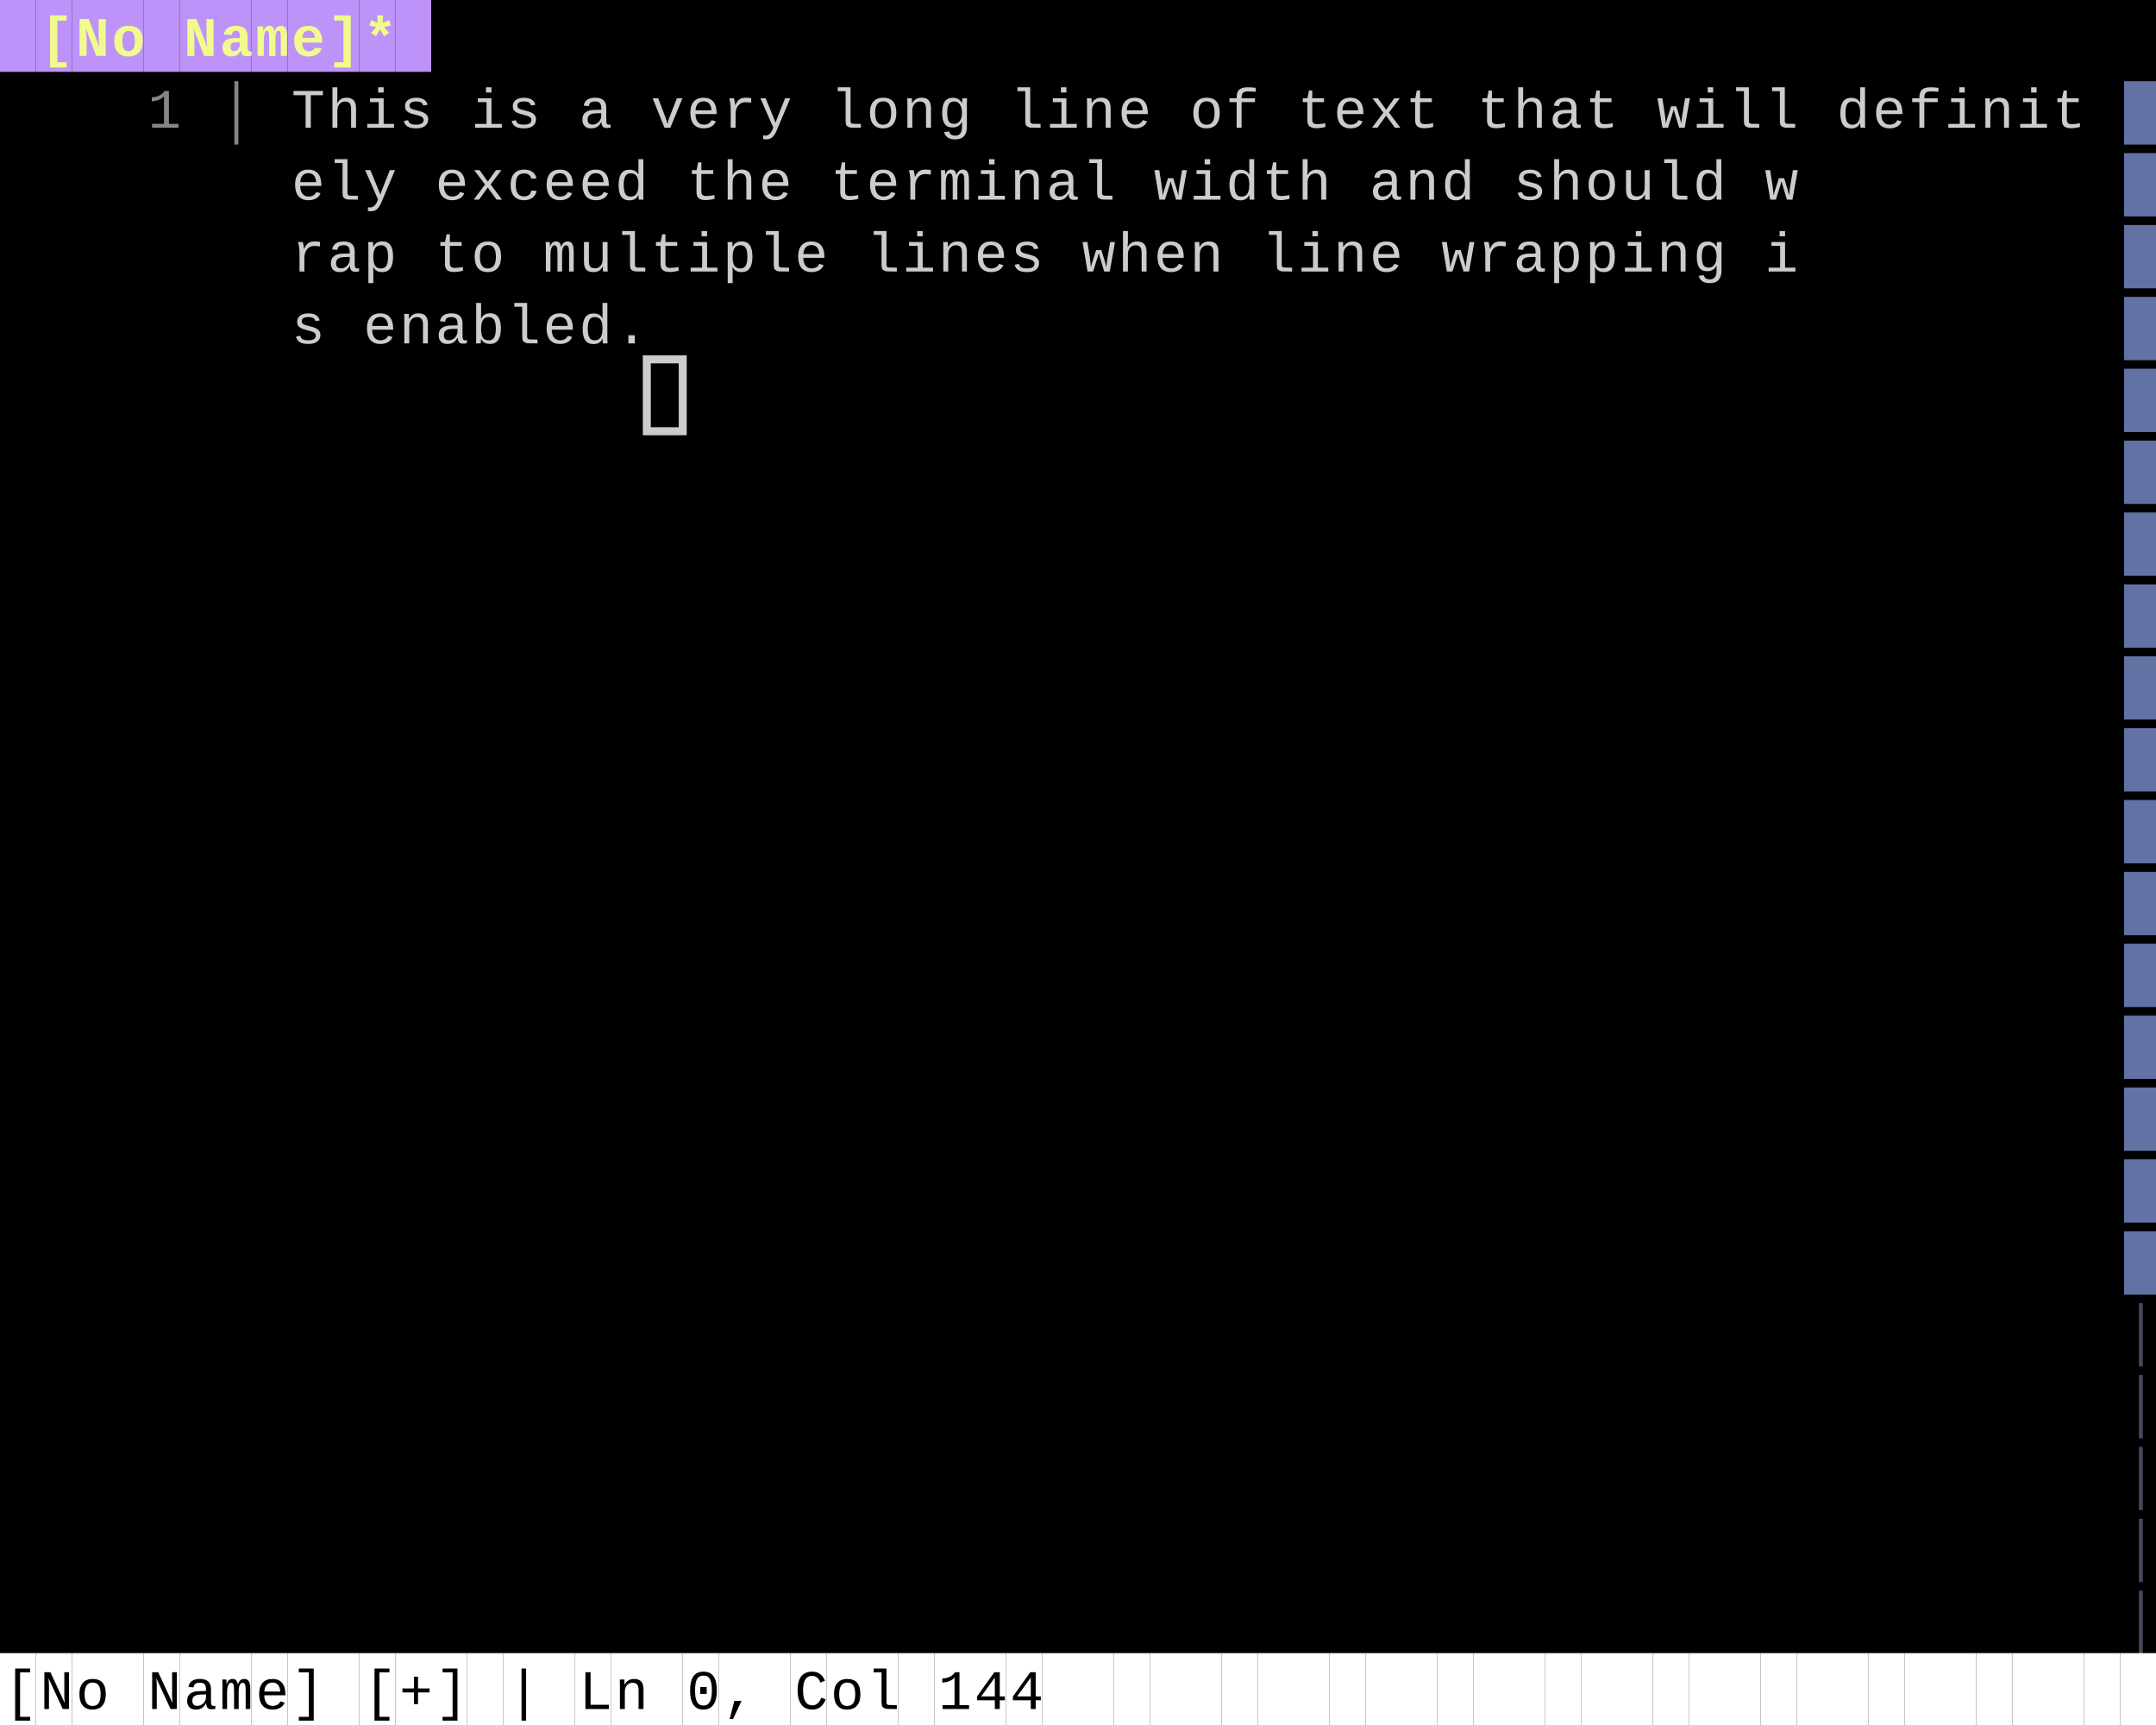
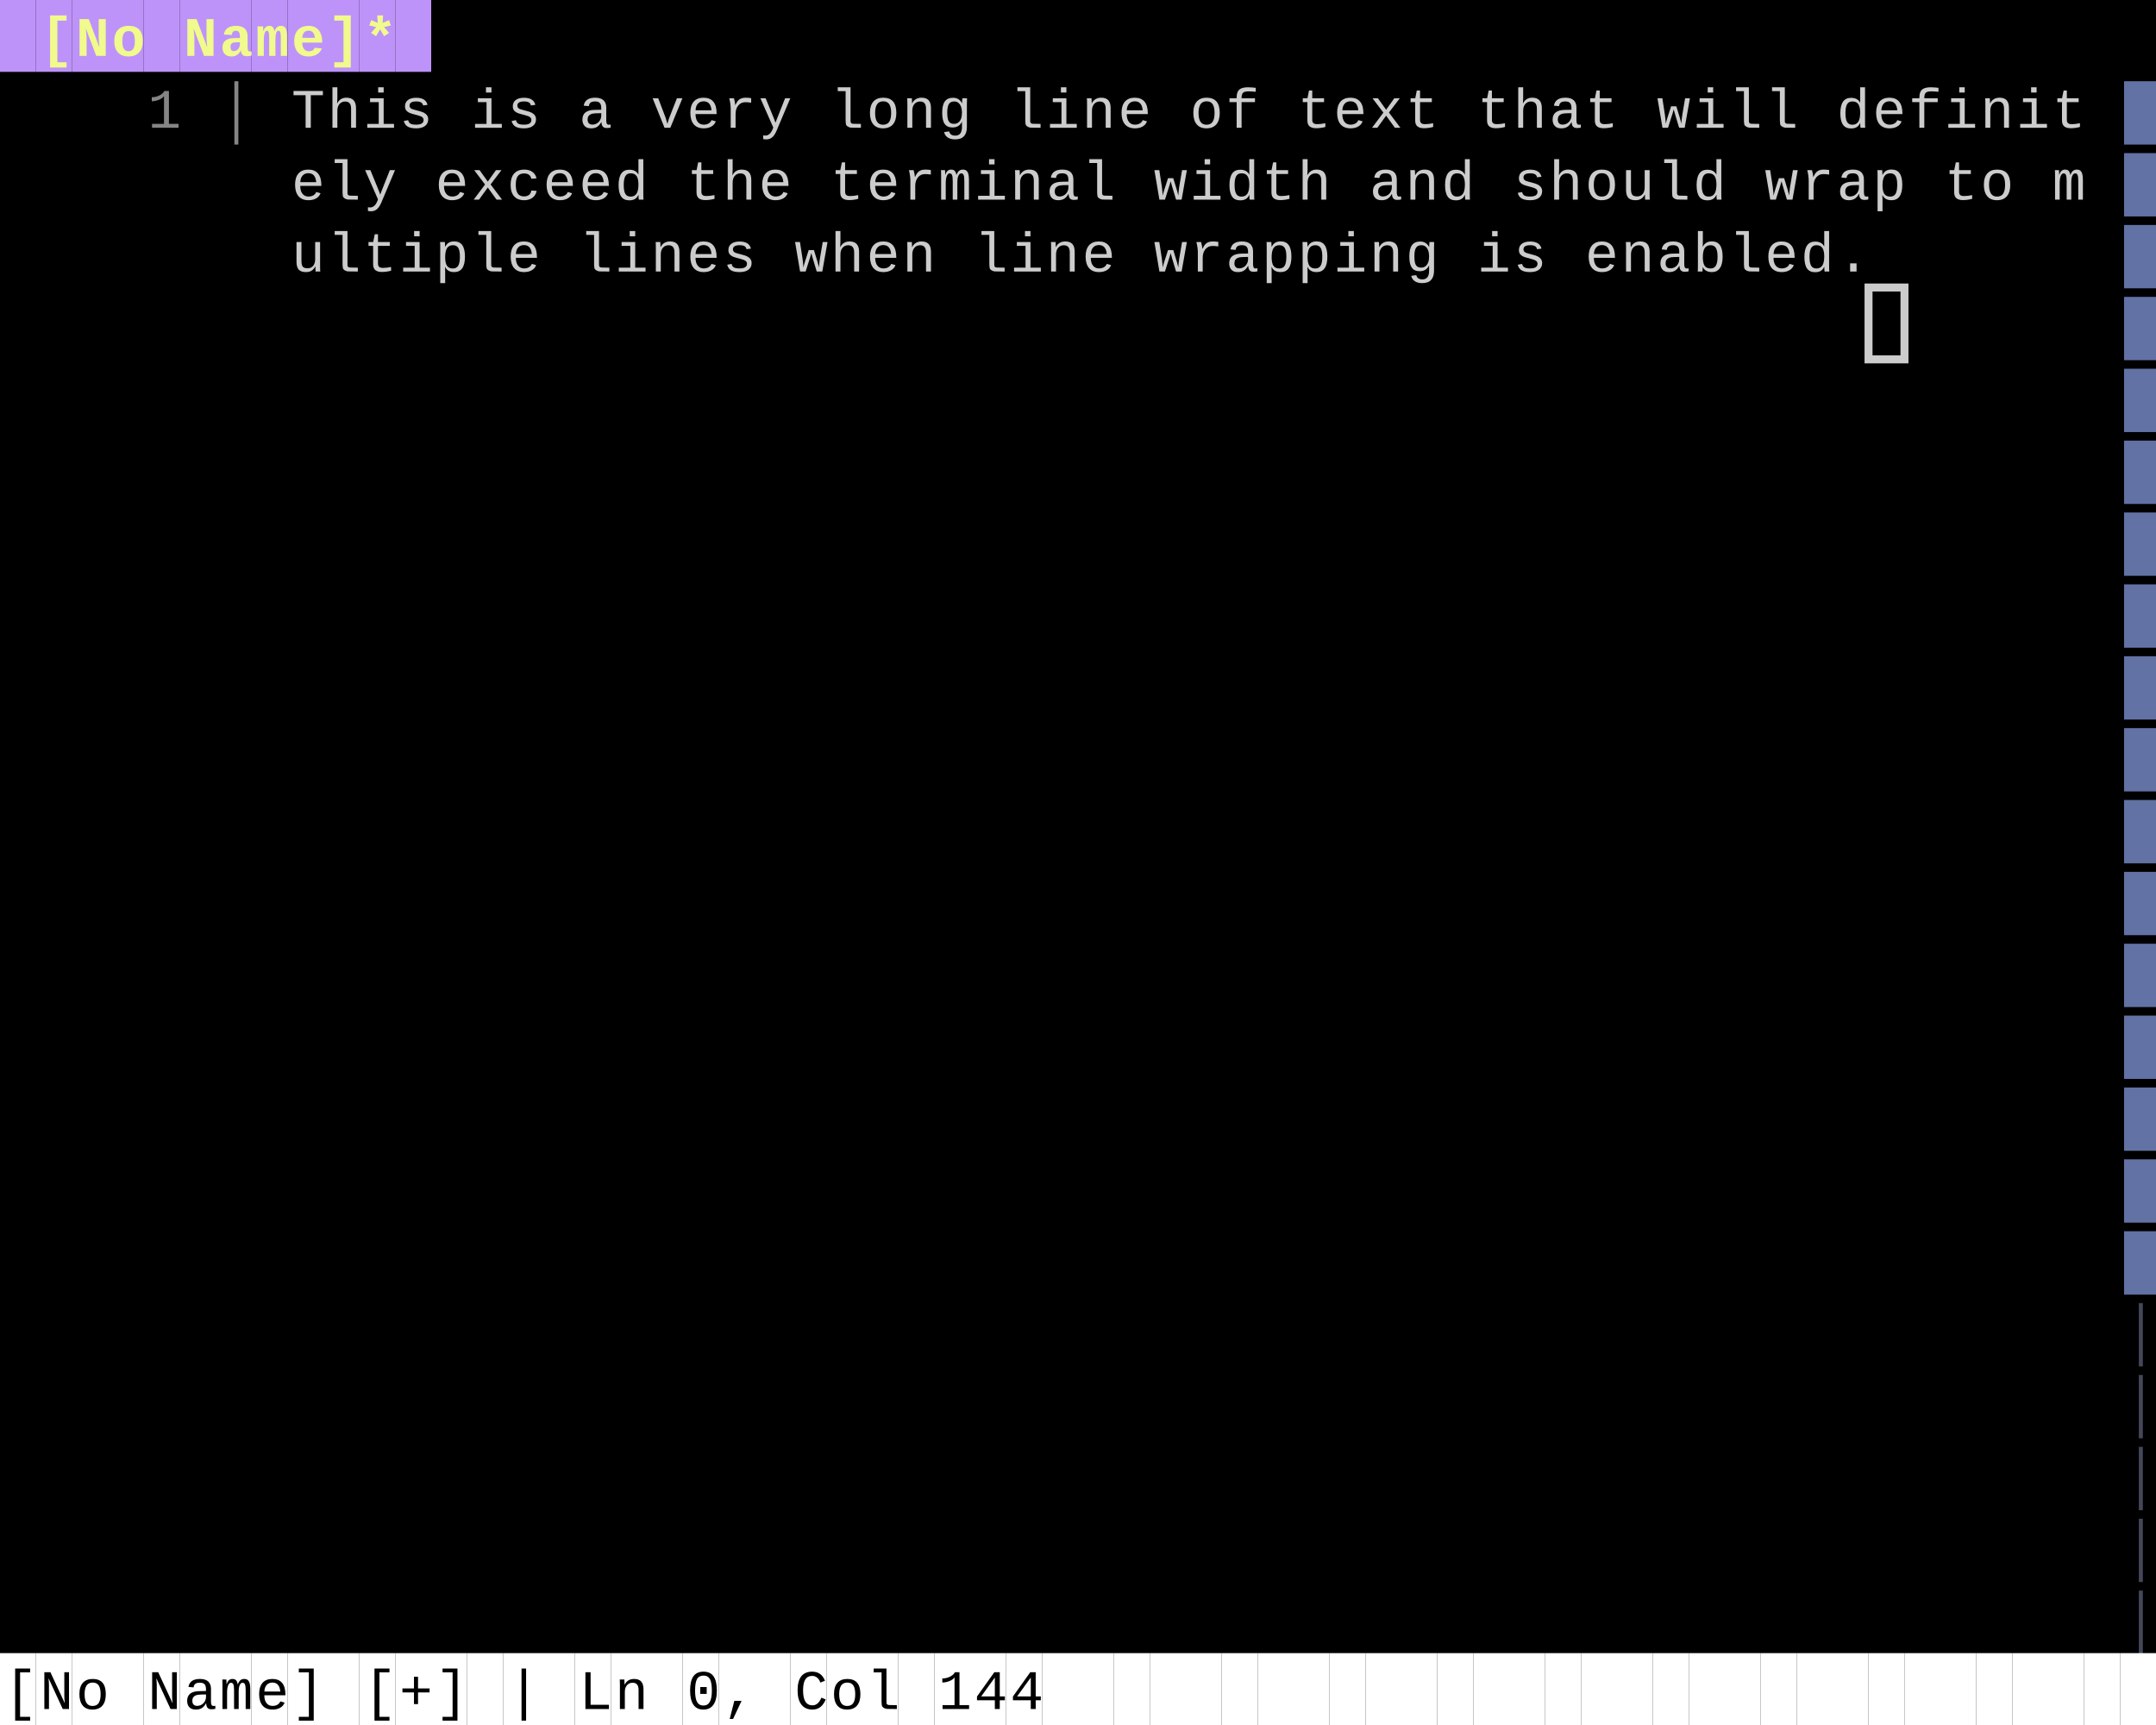
<svg xmlns="http://www.w3.org/2000/svg" width="540" height="432" viewBox="0 0 540 432">
  <style>
    .terminal { font-family: 'Courier New', 'Consolas', monospace; font-size: 14px; white-space: pre; }
</style>
  <rect width="100%" height="100%" fill="#000000" />
  <rect x="0" y="0" width="9" height="18" fill="#bd93f9" />
  <rect x="9" y="0" width="9" height="18" fill="#bd93f9" />
  <text x="10" y="14" fill="#f1fa8c" class="terminal" style="font-weight:bold;">[</text>
  <rect x="18" y="0" width="9" height="18" fill="#bd93f9" />
  <text x="19" y="14" fill="#f1fa8c" class="terminal" style="font-weight:bold;">N</text>
  <rect x="27" y="0" width="9" height="18" fill="#bd93f9" />
  <text x="28" y="14" fill="#f1fa8c" class="terminal" style="font-weight:bold;">o</text>
  <rect x="36" y="0" width="9" height="18" fill="#bd93f9" />
  <rect x="45" y="0" width="9" height="18" fill="#bd93f9" />
  <text x="46" y="14" fill="#f1fa8c" class="terminal" style="font-weight:bold;">N</text>
  <rect x="54" y="0" width="9" height="18" fill="#bd93f9" />
  <text x="55" y="14" fill="#f1fa8c" class="terminal" style="font-weight:bold;">a</text>
  <rect x="63" y="0" width="9" height="18" fill="#bd93f9" />
  <text x="64" y="14" fill="#f1fa8c" class="terminal" style="font-weight:bold;">m</text>
  <rect x="72" y="0" width="9" height="18" fill="#bd93f9" />
  <text x="73" y="14" fill="#f1fa8c" class="terminal" style="font-weight:bold;">e</text>
  <rect x="81" y="0" width="9" height="18" fill="#bd93f9" />
  <text x="82" y="14" fill="#f1fa8c" class="terminal" style="font-weight:bold;">]</text>
  <rect x="90" y="0" width="9" height="18" fill="#bd93f9" />
  <text x="91" y="14" fill="#f1fa8c" class="terminal" style="font-weight:bold;">*</text>
  <rect x="99" y="0" width="9" height="18" fill="#bd93f9" />
  <text x="37" y="32" fill="#858585" class="terminal" style="">1</text>
  <text x="55" y="32" fill="#858585" class="terminal" style="">│</text>
  <text x="73" y="32" fill="#cccccc" class="terminal" style="">T</text>
  <text x="82" y="32" fill="#cccccc" class="terminal" style="">h</text>
  <text x="91" y="32" fill="#cccccc" class="terminal" style="">i</text>
  <text x="100" y="32" fill="#cccccc" class="terminal" style="">s</text>
  <text x="118" y="32" fill="#cccccc" class="terminal" style="">i</text>
  <text x="127" y="32" fill="#cccccc" class="terminal" style="">s</text>
  <text x="145" y="32" fill="#cccccc" class="terminal" style="">a</text>
  <text x="163" y="32" fill="#cccccc" class="terminal" style="">v</text>
  <text x="172" y="32" fill="#cccccc" class="terminal" style="">e</text>
  <text x="181" y="32" fill="#cccccc" class="terminal" style="">r</text>
  <text x="190" y="32" fill="#cccccc" class="terminal" style="">y</text>
  <text x="208" y="32" fill="#cccccc" class="terminal" style="">l</text>
  <text x="217" y="32" fill="#cccccc" class="terminal" style="">o</text>
  <text x="226" y="32" fill="#cccccc" class="terminal" style="">n</text>
  <text x="235" y="32" fill="#cccccc" class="terminal" style="">g</text>
  <text x="253" y="32" fill="#cccccc" class="terminal" style="">l</text>
  <text x="262" y="32" fill="#cccccc" class="terminal" style="">i</text>
  <text x="271" y="32" fill="#cccccc" class="terminal" style="">n</text>
  <text x="280" y="32" fill="#cccccc" class="terminal" style="">e</text>
  <text x="298" y="32" fill="#cccccc" class="terminal" style="">o</text>
  <text x="307" y="32" fill="#cccccc" class="terminal" style="">f</text>
  <text x="325" y="32" fill="#cccccc" class="terminal" style="">t</text>
  <text x="334" y="32" fill="#cccccc" class="terminal" style="">e</text>
  <text x="343" y="32" fill="#cccccc" class="terminal" style="">x</text>
  <text x="352" y="32" fill="#cccccc" class="terminal" style="">t</text>
  <text x="370" y="32" fill="#cccccc" class="terminal" style="">t</text>
  <text x="379" y="32" fill="#cccccc" class="terminal" style="">h</text>
  <text x="388" y="32" fill="#cccccc" class="terminal" style="">a</text>
  <text x="397" y="32" fill="#cccccc" class="terminal" style="">t</text>
  <text x="415" y="32" fill="#cccccc" class="terminal" style="">w</text>
  <text x="424" y="32" fill="#cccccc" class="terminal" style="">i</text>
  <text x="433" y="32" fill="#cccccc" class="terminal" style="">l</text>
  <text x="442" y="32" fill="#cccccc" class="terminal" style="">l</text>
  <text x="460" y="32" fill="#cccccc" class="terminal" style="">d</text>
  <text x="469" y="32" fill="#cccccc" class="terminal" style="">e</text>
  <text x="478" y="32" fill="#cccccc" class="terminal" style="">f</text>
  <text x="487" y="32" fill="#cccccc" class="terminal" style="">i</text>
  <text x="496" y="32" fill="#cccccc" class="terminal" style="">n</text>
  <text x="505" y="32" fill="#cccccc" class="terminal" style="">i</text>
  <text x="514" y="32" fill="#cccccc" class="terminal" style="">t</text>
  <text x="532" y="32" fill="#6272a4" class="terminal" style="">█</text>
  <text x="73" y="50" fill="#cccccc" class="terminal" style="">e</text>
  <text x="82" y="50" fill="#cccccc" class="terminal" style="">l</text>
  <text x="91" y="50" fill="#cccccc" class="terminal" style="">y</text>
  <text x="109" y="50" fill="#cccccc" class="terminal" style="">e</text>
  <text x="118" y="50" fill="#cccccc" class="terminal" style="">x</text>
  <text x="127" y="50" fill="#cccccc" class="terminal" style="">c</text>
  <text x="136" y="50" fill="#cccccc" class="terminal" style="">e</text>
  <text x="145" y="50" fill="#cccccc" class="terminal" style="">e</text>
  <text x="154" y="50" fill="#cccccc" class="terminal" style="">d</text>
  <text x="172" y="50" fill="#cccccc" class="terminal" style="">t</text>
  <text x="181" y="50" fill="#cccccc" class="terminal" style="">h</text>
  <text x="190" y="50" fill="#cccccc" class="terminal" style="">e</text>
  <text x="208" y="50" fill="#cccccc" class="terminal" style="">t</text>
  <text x="217" y="50" fill="#cccccc" class="terminal" style="">e</text>
  <text x="226" y="50" fill="#cccccc" class="terminal" style="">r</text>
  <text x="235" y="50" fill="#cccccc" class="terminal" style="">m</text>
  <text x="244" y="50" fill="#cccccc" class="terminal" style="">i</text>
  <text x="253" y="50" fill="#cccccc" class="terminal" style="">n</text>
  <text x="262" y="50" fill="#cccccc" class="terminal" style="">a</text>
  <text x="271" y="50" fill="#cccccc" class="terminal" style="">l</text>
  <text x="289" y="50" fill="#cccccc" class="terminal" style="">w</text>
  <text x="298" y="50" fill="#cccccc" class="terminal" style="">i</text>
  <text x="307" y="50" fill="#cccccc" class="terminal" style="">d</text>
  <text x="316" y="50" fill="#cccccc" class="terminal" style="">t</text>
  <text x="325" y="50" fill="#cccccc" class="terminal" style="">h</text>
  <text x="343" y="50" fill="#cccccc" class="terminal" style="">a</text>
  <text x="352" y="50" fill="#cccccc" class="terminal" style="">n</text>
  <text x="361" y="50" fill="#cccccc" class="terminal" style="">d</text>
  <text x="379" y="50" fill="#cccccc" class="terminal" style="">s</text>
  <text x="388" y="50" fill="#cccccc" class="terminal" style="">h</text>
  <text x="397" y="50" fill="#cccccc" class="terminal" style="">o</text>
  <text x="406" y="50" fill="#cccccc" class="terminal" style="">u</text>
  <text x="415" y="50" fill="#cccccc" class="terminal" style="">l</text>
  <text x="424" y="50" fill="#cccccc" class="terminal" style="">d</text>
  <text x="442" y="50" fill="#cccccc" class="terminal" style="">w</text>
+   <text x="451" y="50" fill="#cccccc" class="terminal" style="">r</text>
+   <text x="460" y="50" fill="#cccccc" class="terminal" style="">a</text>
+   <text x="469" y="50" fill="#cccccc" class="terminal" style="">p</text>
+   <text x="487" y="50" fill="#cccccc" class="terminal" style="">t</text>
+   <text x="496" y="50" fill="#cccccc" class="terminal" style="">o</text>
+   <text x="514" y="50" fill="#cccccc" class="terminal" style="">m</text>
  <text x="532" y="50" fill="#6272a4" class="terminal" style="">█</text>
-   <text x="73" y="68" fill="#cccccc" class="terminal" style="">r</text>
-   <text x="82" y="68" fill="#cccccc" class="terminal" style="">a</text>
-   <text x="91" y="68" fill="#cccccc" class="terminal" style="">p</text>
-   <text x="109" y="68" fill="#cccccc" class="terminal" style="">t</text>
-   <text x="118" y="68" fill="#cccccc" class="terminal" style="">o</text>
-   <text x="136" y="68" fill="#cccccc" class="terminal" style="">m</text>
-   <text x="145" y="68" fill="#cccccc" class="terminal" style="">u</text>
-   <text x="154" y="68" fill="#cccccc" class="terminal" style="">l</text>
-   <text x="163" y="68" fill="#cccccc" class="terminal" style="">t</text>
-   <text x="172" y="68" fill="#cccccc" class="terminal" style="">i</text>
-   <text x="181" y="68" fill="#cccccc" class="terminal" style="">p</text>
-   <text x="190" y="68" fill="#cccccc" class="terminal" style="">l</text>
-   <text x="199" y="68" fill="#cccccc" class="terminal" style="">e</text>
-   <text x="217" y="68" fill="#cccccc" class="terminal" style="">l</text>
-   <text x="226" y="68" fill="#cccccc" class="terminal" style="">i</text>
-   <text x="235" y="68" fill="#cccccc" class="terminal" style="">n</text>
-   <text x="244" y="68" fill="#cccccc" class="terminal" style="">e</text>
-   <text x="253" y="68" fill="#cccccc" class="terminal" style="">s</text>
-   <text x="271" y="68" fill="#cccccc" class="terminal" style="">w</text>
-   <text x="280" y="68" fill="#cccccc" class="terminal" style="">h</text>
-   <text x="289" y="68" fill="#cccccc" class="terminal" style="">e</text>
-   <text x="298" y="68" fill="#cccccc" class="terminal" style="">n</text>
-   <text x="316" y="68" fill="#cccccc" class="terminal" style="">l</text>
-   <text x="325" y="68" fill="#cccccc" class="terminal" style="">i</text>
-   <text x="334" y="68" fill="#cccccc" class="terminal" style="">n</text>
-   <text x="343" y="68" fill="#cccccc" class="terminal" style="">e</text>
-   <text x="361" y="68" fill="#cccccc" class="terminal" style="">w</text>
-   <text x="370" y="68" fill="#cccccc" class="terminal" style="">r</text>
-   <text x="379" y="68" fill="#cccccc" class="terminal" style="">a</text>
-   <text x="388" y="68" fill="#cccccc" class="terminal" style="">p</text>
-   <text x="397" y="68" fill="#cccccc" class="terminal" style="">p</text>
-   <text x="406" y="68" fill="#cccccc" class="terminal" style="">i</text>
-   <text x="415" y="68" fill="#cccccc" class="terminal" style="">n</text>
-   <text x="424" y="68" fill="#cccccc" class="terminal" style="">g</text>
-   <text x="442" y="68" fill="#cccccc" class="terminal" style="">i</text>
+   <text x="73" y="68" fill="#cccccc" class="terminal" style="">u</text>
+   <text x="82" y="68" fill="#cccccc" class="terminal" style="">l</text>
+   <text x="91" y="68" fill="#cccccc" class="terminal" style="">t</text>
+   <text x="100" y="68" fill="#cccccc" class="terminal" style="">i</text>
+   <text x="109" y="68" fill="#cccccc" class="terminal" style="">p</text>
+   <text x="118" y="68" fill="#cccccc" class="terminal" style="">l</text>
+   <text x="127" y="68" fill="#cccccc" class="terminal" style="">e</text>
+   <text x="145" y="68" fill="#cccccc" class="terminal" style="">l</text>
+   <text x="154" y="68" fill="#cccccc" class="terminal" style="">i</text>
+   <text x="163" y="68" fill="#cccccc" class="terminal" style="">n</text>
+   <text x="172" y="68" fill="#cccccc" class="terminal" style="">e</text>
+   <text x="181" y="68" fill="#cccccc" class="terminal" style="">s</text>
+   <text x="199" y="68" fill="#cccccc" class="terminal" style="">w</text>
+   <text x="208" y="68" fill="#cccccc" class="terminal" style="">h</text>
+   <text x="217" y="68" fill="#cccccc" class="terminal" style="">e</text>
+   <text x="226" y="68" fill="#cccccc" class="terminal" style="">n</text>
+   <text x="244" y="68" fill="#cccccc" class="terminal" style="">l</text>
+   <text x="253" y="68" fill="#cccccc" class="terminal" style="">i</text>
+   <text x="262" y="68" fill="#cccccc" class="terminal" style="">n</text>
+   <text x="271" y="68" fill="#cccccc" class="terminal" style="">e</text>
+   <text x="289" y="68" fill="#cccccc" class="terminal" style="">w</text>
+   <text x="298" y="68" fill="#cccccc" class="terminal" style="">r</text>
+   <text x="307" y="68" fill="#cccccc" class="terminal" style="">a</text>
+   <text x="316" y="68" fill="#cccccc" class="terminal" style="">p</text>
+   <text x="325" y="68" fill="#cccccc" class="terminal" style="">p</text>
+   <text x="334" y="68" fill="#cccccc" class="terminal" style="">i</text>
+   <text x="343" y="68" fill="#cccccc" class="terminal" style="">n</text>
+   <text x="352" y="68" fill="#cccccc" class="terminal" style="">g</text>
+   <text x="370" y="68" fill="#cccccc" class="terminal" style="">i</text>
+   <text x="379" y="68" fill="#cccccc" class="terminal" style="">s</text>
+   <text x="397" y="68" fill="#cccccc" class="terminal" style="">e</text>
+   <text x="406" y="68" fill="#cccccc" class="terminal" style="">n</text>
+   <text x="415" y="68" fill="#cccccc" class="terminal" style="">a</text>
+   <text x="424" y="68" fill="#cccccc" class="terminal" style="">b</text>
+   <text x="433" y="68" fill="#cccccc" class="terminal" style="">l</text>
+   <text x="442" y="68" fill="#cccccc" class="terminal" style="">e</text>
+   <text x="451" y="68" fill="#cccccc" class="terminal" style="">d</text>
+   <text x="460" y="68" fill="#cccccc" class="terminal" style="">.</text>
  <text x="532" y="68" fill="#6272a4" class="terminal" style="">█</text>
-   <text x="73" y="86" fill="#cccccc" class="terminal" style="">s</text>
-   <text x="91" y="86" fill="#cccccc" class="terminal" style="">e</text>
-   <text x="100" y="86" fill="#cccccc" class="terminal" style="">n</text>
-   <text x="109" y="86" fill="#cccccc" class="terminal" style="">a</text>
-   <text x="118" y="86" fill="#cccccc" class="terminal" style="">b</text>
-   <text x="127" y="86" fill="#cccccc" class="terminal" style="">l</text>
-   <text x="136" y="86" fill="#cccccc" class="terminal" style="">e</text>
-   <text x="145" y="86" fill="#cccccc" class="terminal" style="">d</text>
-   <text x="154" y="86" fill="#cccccc" class="terminal" style="">.</text>
  <text x="532" y="86" fill="#6272a4" class="terminal" style="">█</text>
  <text x="532" y="104" fill="#6272a4" class="terminal" style="">█</text>
  <text x="532" y="122" fill="#6272a4" class="terminal" style="">█</text>
  <text x="532" y="140" fill="#6272a4" class="terminal" style="">█</text>
  <text x="532" y="158" fill="#6272a4" class="terminal" style="">█</text>
  <text x="532" y="176" fill="#6272a4" class="terminal" style="">█</text>
  <text x="532" y="194" fill="#6272a4" class="terminal" style="">█</text>
  <text x="532" y="212" fill="#6272a4" class="terminal" style="">█</text>
  <text x="532" y="230" fill="#6272a4" class="terminal" style="">█</text>
  <text x="532" y="248" fill="#6272a4" class="terminal" style="">█</text>
  <text x="532" y="266" fill="#6272a4" class="terminal" style="">█</text>
  <text x="532" y="284" fill="#6272a4" class="terminal" style="">█</text>
  <text x="532" y="302" fill="#6272a4" class="terminal" style="">█</text>
  <text x="532" y="320" fill="#6272a4" class="terminal" style="">█</text>
  <text x="532" y="338" fill="#44475a" class="terminal" style="">│</text>
  <text x="532" y="356" fill="#44475a" class="terminal" style="">│</text>
  <text x="532" y="374" fill="#44475a" class="terminal" style="">│</text>
  <text x="532" y="392" fill="#44475a" class="terminal" style="">│</text>
  <text x="532" y="410" fill="#44475a" class="terminal" style="">│</text>
  <rect x="0" y="414" width="9" height="18" fill="#ffffff" />
  <text x="1" y="428" fill="#000000" class="terminal" style="">[</text>
  <rect x="9" y="414" width="9" height="18" fill="#ffffff" />
  <text x="10" y="428" fill="#000000" class="terminal" style="">N</text>
  <rect x="18" y="414" width="9" height="18" fill="#ffffff" />
  <text x="19" y="428" fill="#000000" class="terminal" style="">o</text>
  <rect x="27" y="414" width="9" height="18" fill="#ffffff" />
  <rect x="36" y="414" width="9" height="18" fill="#ffffff" />
  <text x="37" y="428" fill="#000000" class="terminal" style="">N</text>
  <rect x="45" y="414" width="9" height="18" fill="#ffffff" />
  <text x="46" y="428" fill="#000000" class="terminal" style="">a</text>
  <rect x="54" y="414" width="9" height="18" fill="#ffffff" />
  <text x="55" y="428" fill="#000000" class="terminal" style="">m</text>
  <rect x="63" y="414" width="9" height="18" fill="#ffffff" />
  <text x="64" y="428" fill="#000000" class="terminal" style="">e</text>
  <rect x="72" y="414" width="9" height="18" fill="#ffffff" />
  <text x="73" y="428" fill="#000000" class="terminal" style="">]</text>
  <rect x="81" y="414" width="9" height="18" fill="#ffffff" />
  <rect x="90" y="414" width="9" height="18" fill="#ffffff" />
  <text x="91" y="428" fill="#000000" class="terminal" style="">[</text>
  <rect x="99" y="414" width="9" height="18" fill="#ffffff" />
  <text x="100" y="428" fill="#000000" class="terminal" style="">+</text>
  <rect x="108" y="414" width="9" height="18" fill="#ffffff" />
  <text x="109" y="428" fill="#000000" class="terminal" style="">]</text>
  <rect x="117" y="414" width="9" height="18" fill="#ffffff" />
  <rect x="126" y="414" width="9" height="18" fill="#ffffff" />
  <text x="127" y="428" fill="#000000" class="terminal" style="">|</text>
  <rect x="135" y="414" width="9" height="18" fill="#ffffff" />
  <rect x="144" y="414" width="9" height="18" fill="#ffffff" />
  <text x="145" y="428" fill="#000000" class="terminal" style="">L</text>
  <rect x="153" y="414" width="9" height="18" fill="#ffffff" />
  <text x="154" y="428" fill="#000000" class="terminal" style="">n</text>
  <rect x="162" y="414" width="9" height="18" fill="#ffffff" />
  <rect x="171" y="414" width="9" height="18" fill="#ffffff" />
  <text x="172" y="428" fill="#000000" class="terminal" style="">0</text>
  <rect x="180" y="414" width="9" height="18" fill="#ffffff" />
  <text x="181" y="428" fill="#000000" class="terminal" style="">,</text>
  <rect x="189" y="414" width="9" height="18" fill="#ffffff" />
  <rect x="198" y="414" width="9" height="18" fill="#ffffff" />
  <text x="199" y="428" fill="#000000" class="terminal" style="">C</text>
  <rect x="207" y="414" width="9" height="18" fill="#ffffff" />
  <text x="208" y="428" fill="#000000" class="terminal" style="">o</text>
  <rect x="216" y="414" width="9" height="18" fill="#ffffff" />
  <text x="217" y="428" fill="#000000" class="terminal" style="">l</text>
  <rect x="225" y="414" width="9" height="18" fill="#ffffff" />
  <rect x="234" y="414" width="9" height="18" fill="#ffffff" />
  <text x="235" y="428" fill="#000000" class="terminal" style="">1</text>
  <rect x="243" y="414" width="9" height="18" fill="#ffffff" />
  <text x="244" y="428" fill="#000000" class="terminal" style="">4</text>
  <rect x="252" y="414" width="9" height="18" fill="#ffffff" />
  <text x="253" y="428" fill="#000000" class="terminal" style="">4</text>
  <rect x="261" y="414" width="9" height="18" fill="#ffffff" />
  <rect x="270" y="414" width="9" height="18" fill="#ffffff" />
  <rect x="279" y="414" width="9" height="18" fill="#ffffff" />
  <rect x="288" y="414" width="9" height="18" fill="#ffffff" />
  <rect x="297" y="414" width="9" height="18" fill="#ffffff" />
  <rect x="306" y="414" width="9" height="18" fill="#ffffff" />
  <rect x="315" y="414" width="9" height="18" fill="#ffffff" />
  <rect x="324" y="414" width="9" height="18" fill="#ffffff" />
  <rect x="333" y="414" width="9" height="18" fill="#ffffff" />
  <rect x="342" y="414" width="9" height="18" fill="#ffffff" />
  <rect x="351" y="414" width="9" height="18" fill="#ffffff" />
  <rect x="360" y="414" width="9" height="18" fill="#ffffff" />
  <rect x="369" y="414" width="9" height="18" fill="#ffffff" />
  <rect x="378" y="414" width="9" height="18" fill="#ffffff" />
  <rect x="387" y="414" width="9" height="18" fill="#ffffff" />
  <rect x="396" y="414" width="9" height="18" fill="#ffffff" />
  <rect x="405" y="414" width="9" height="18" fill="#ffffff" />
  <rect x="414" y="414" width="9" height="18" fill="#ffffff" />
  <rect x="423" y="414" width="9" height="18" fill="#ffffff" />
  <rect x="432" y="414" width="9" height="18" fill="#ffffff" />
  <rect x="441" y="414" width="9" height="18" fill="#ffffff" />
  <rect x="450" y="414" width="9" height="18" fill="#ffffff" />
  <rect x="459" y="414" width="9" height="18" fill="#ffffff" />
  <rect x="468" y="414" width="9" height="18" fill="#ffffff" />
  <rect x="477" y="414" width="9" height="18" fill="#ffffff" />
  <rect x="486" y="414" width="9" height="18" fill="#ffffff" />
  <rect x="495" y="414" width="9" height="18" fill="#ffffff" />
  <rect x="504" y="414" width="9" height="18" fill="#ffffff" />
  <rect x="513" y="414" width="9" height="18" fill="#ffffff" />
  <rect x="522" y="414" width="9" height="18" fill="#ffffff" />
  <rect x="531" y="414" width="9" height="18" fill="#ffffff" />
-   <rect x="162" y="90" width="9" height="18" fill="none" stroke="#ffffff" stroke-width="2" opacity="0.8" />
+   <rect x="468" y="72" width="9" height="18" fill="none" stroke="#ffffff" stroke-width="2" opacity="0.8" />
</svg>
